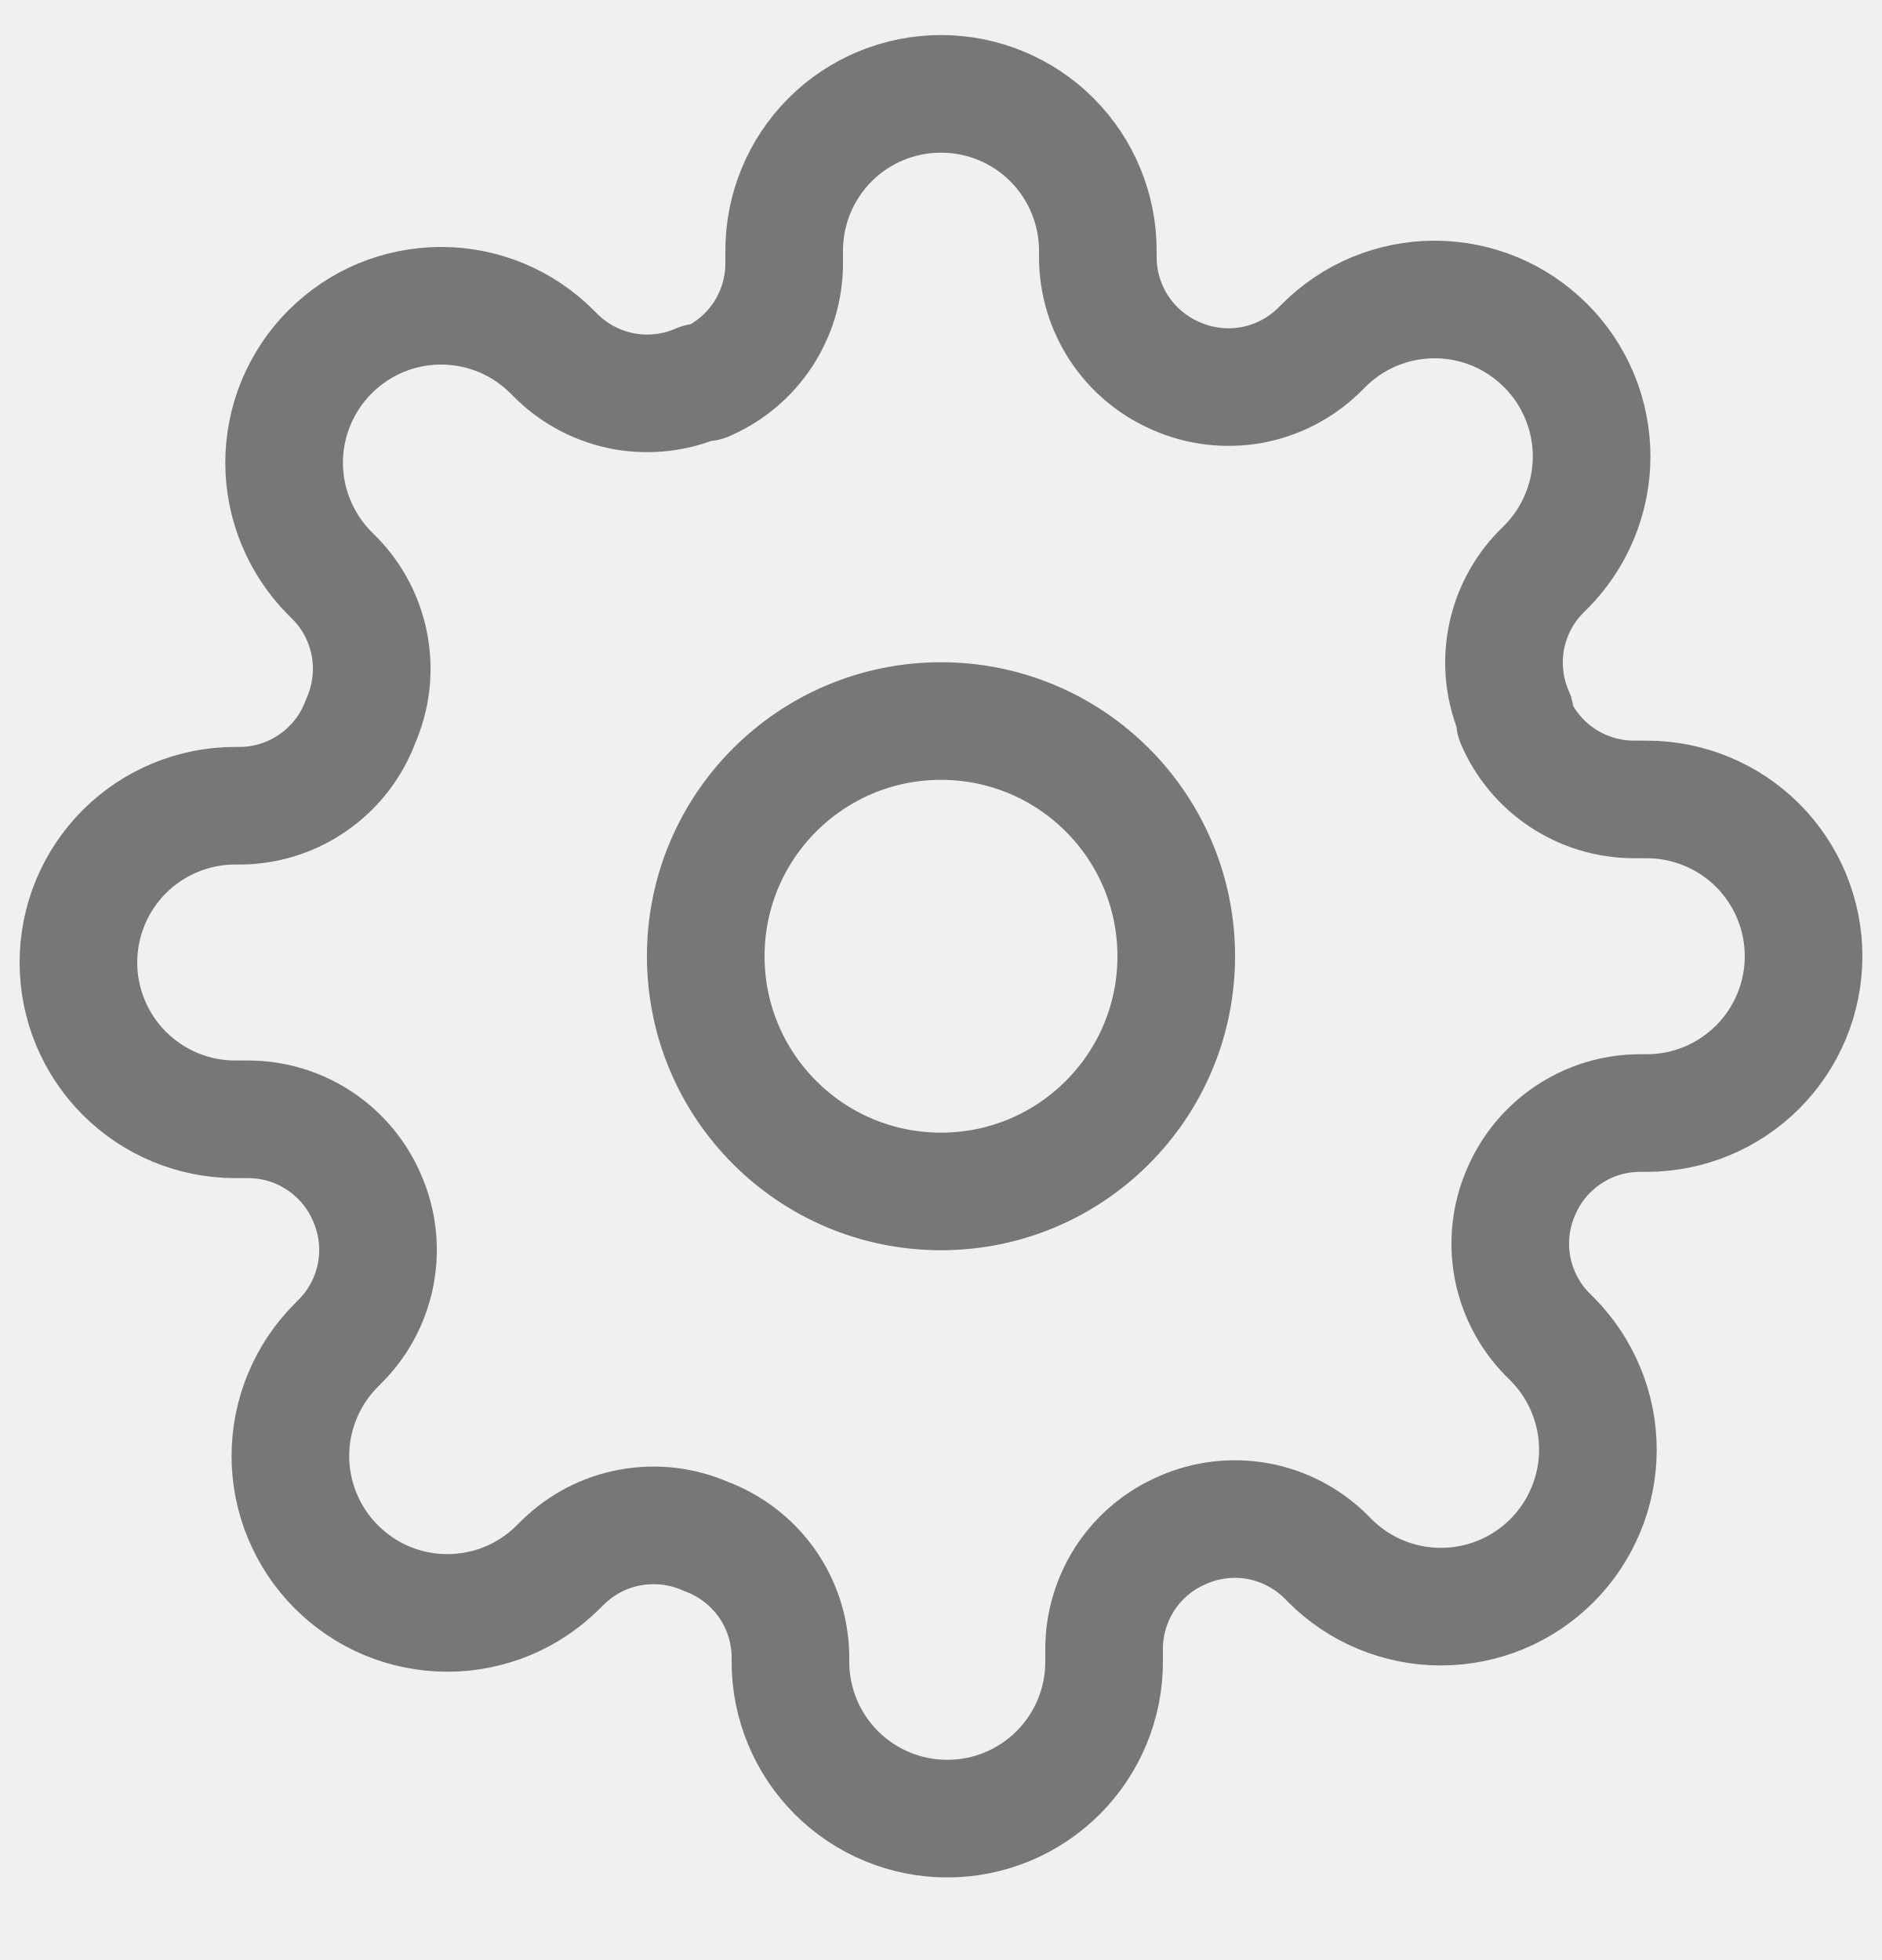
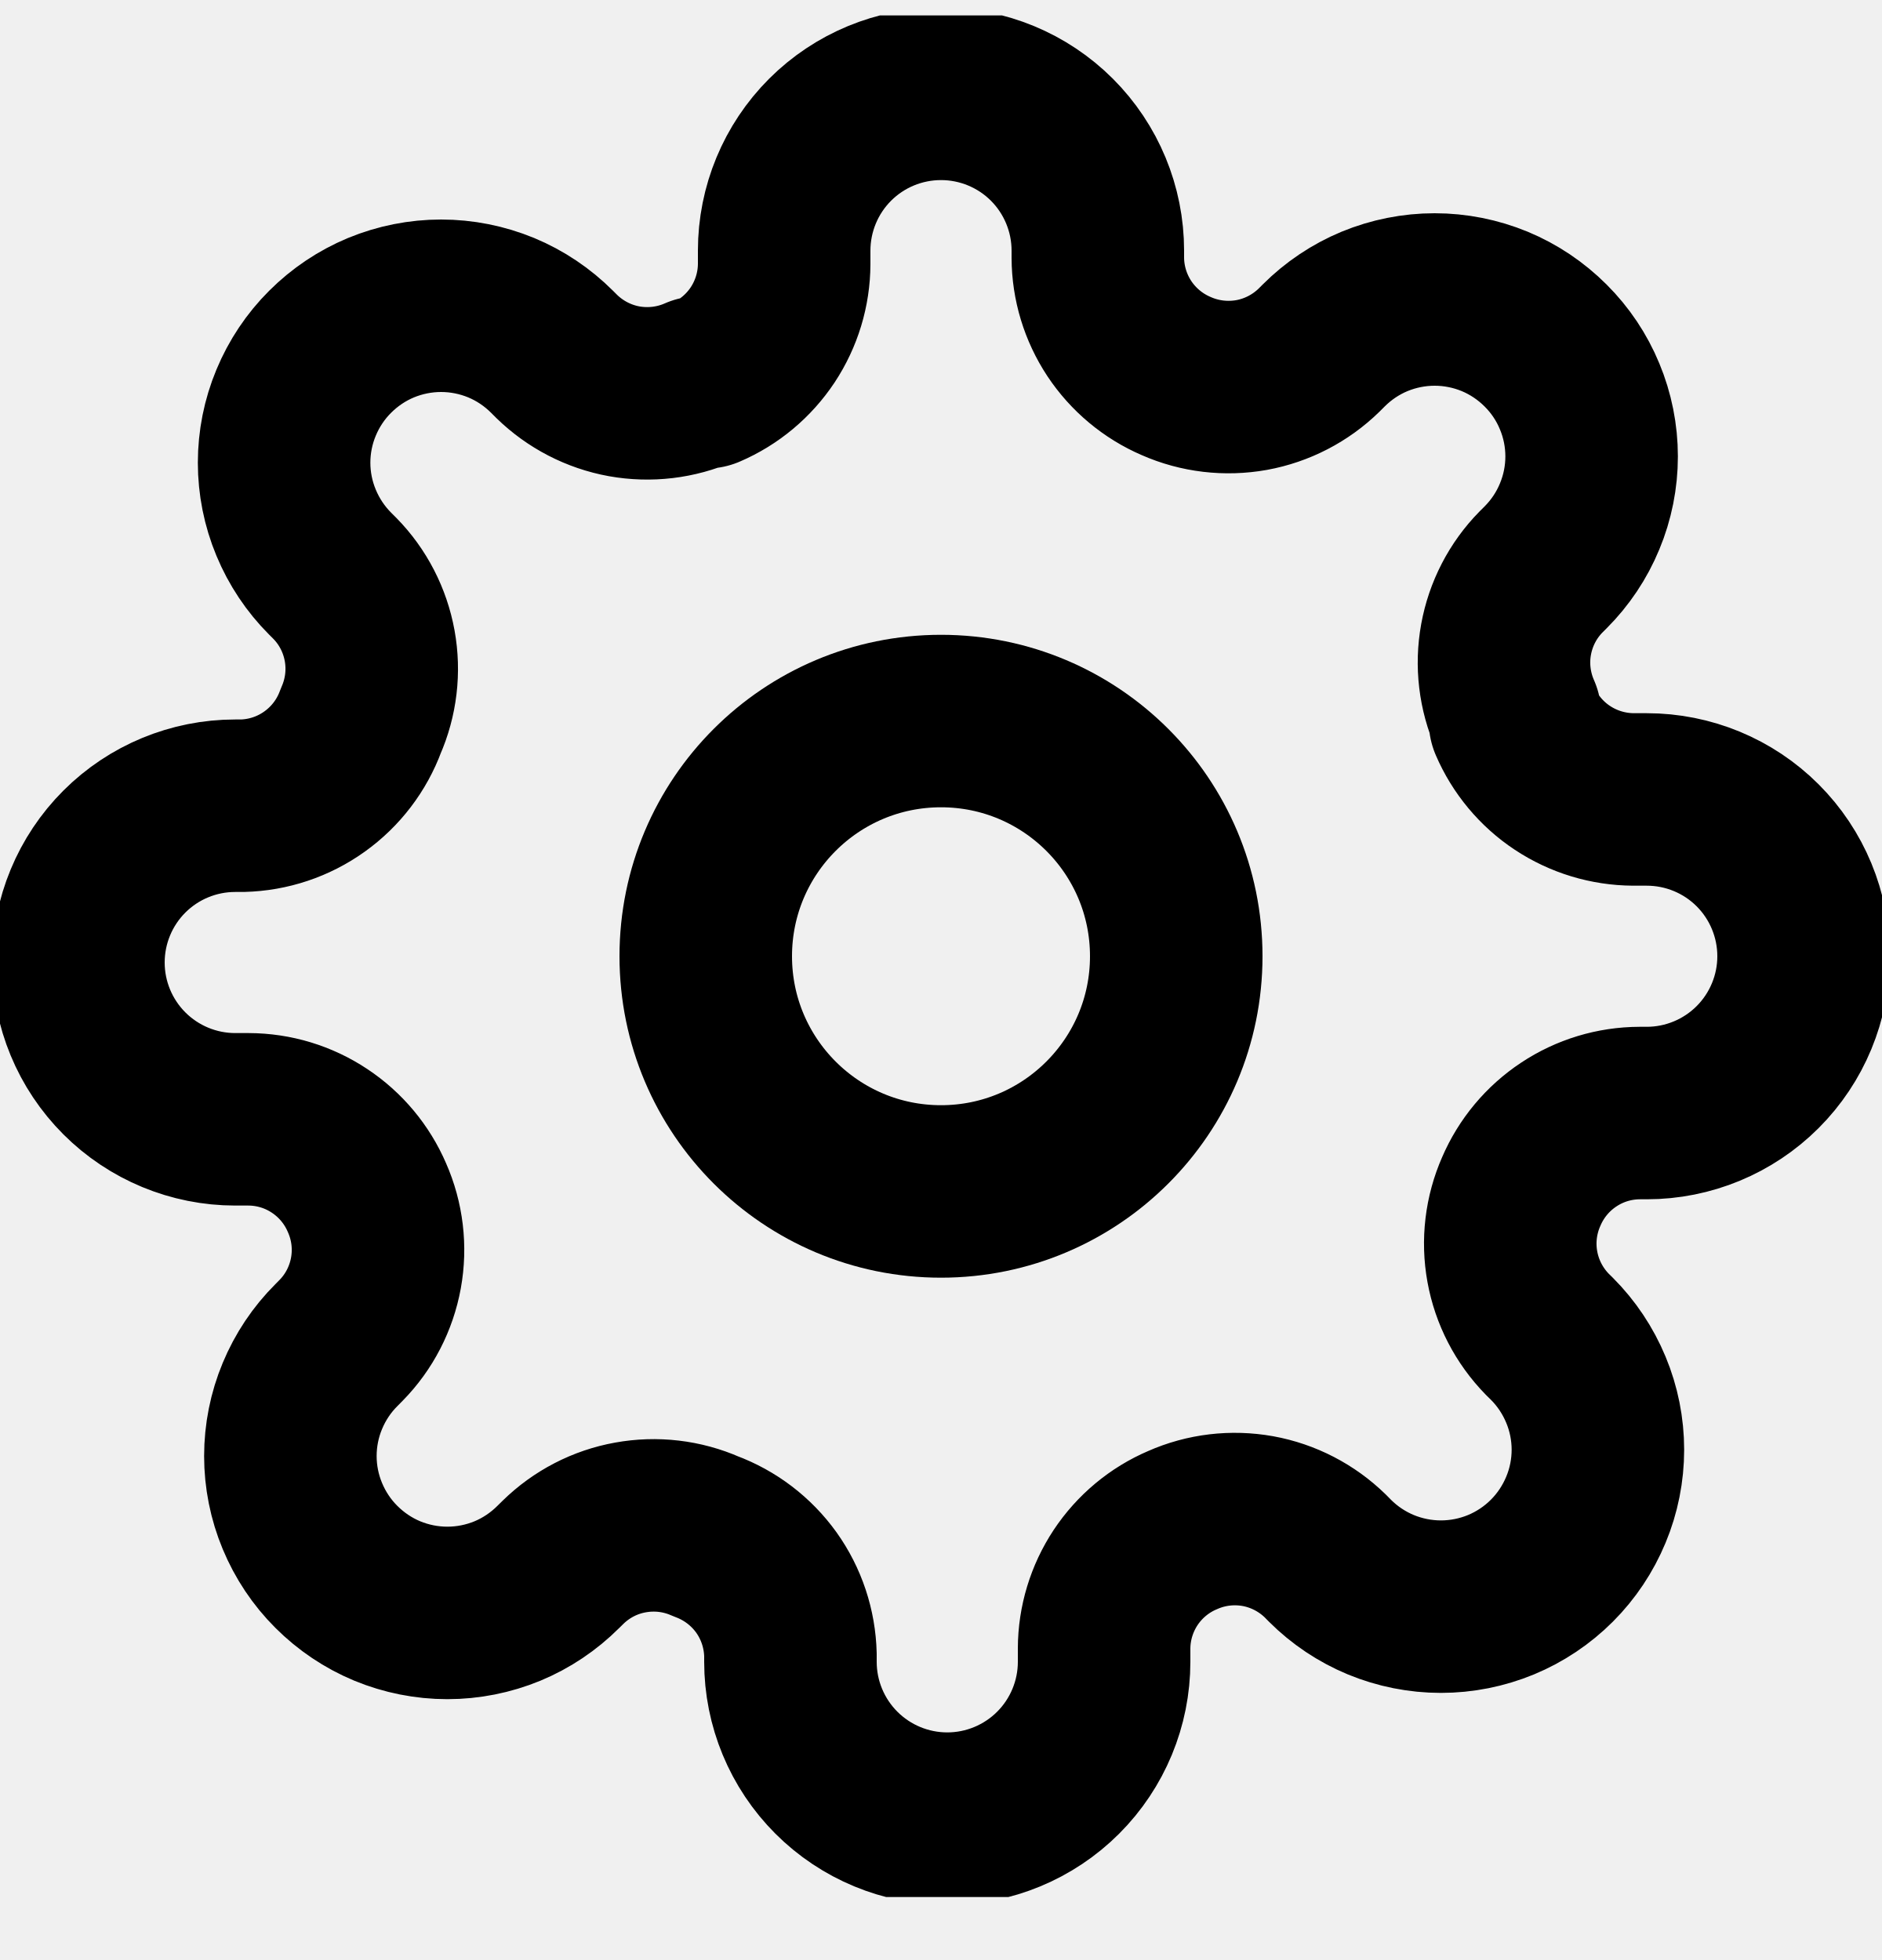
<svg xmlns="http://www.w3.org/2000/svg" width="24" height="25" viewBox="0 0 24 25" fill="none">
  <g clip-path="url(#clip0_715_3316)">
-     <path d="M12 15.197C13.657 15.197 15 13.853 15 12.197C15 10.54 13.657 9.197 12 9.197C10.343 9.197 9 10.54 9 12.197C9 13.853 10.343 15.197 12 15.197Z" stroke="#777777" stroke-width="1.5" stroke-linecap="round" stroke-linejoin="round" />
-     <path d="M19.4 15.197C19.267 15.498 19.227 15.833 19.286 16.157C19.345 16.482 19.5 16.781 19.73 17.017L19.79 17.076C19.976 17.262 20.123 17.483 20.224 17.726C20.325 17.968 20.377 18.229 20.377 18.491C20.377 18.754 20.325 19.015 20.224 19.257C20.123 19.5 19.976 19.721 19.79 19.907C19.604 20.093 19.384 20.24 19.141 20.341C18.898 20.441 18.638 20.493 18.375 20.493C18.112 20.493 17.852 20.441 17.609 20.341C17.366 20.24 17.146 20.093 16.96 19.907L16.9 19.846C16.664 19.616 16.365 19.461 16.041 19.402C15.716 19.344 15.382 19.383 15.08 19.517C14.784 19.643 14.532 19.854 14.354 20.122C14.177 20.39 14.081 20.705 14.08 21.026V21.197C14.08 21.727 13.869 22.236 13.494 22.611C13.119 22.986 12.61 23.197 12.08 23.197C11.55 23.197 11.041 22.986 10.666 22.611C10.291 22.236 10.08 21.727 10.08 21.197V21.107C10.072 20.776 9.965 20.454 9.773 20.185C9.58 19.916 9.311 19.711 9 19.596C8.698 19.463 8.364 19.424 8.039 19.483C7.715 19.541 7.416 19.696 7.18 19.927L7.12 19.986C6.934 20.172 6.714 20.32 6.471 20.421C6.228 20.521 5.968 20.573 5.705 20.573C5.442 20.573 5.182 20.521 4.939 20.421C4.696 20.32 4.476 20.172 4.29 19.986C4.104 19.801 3.957 19.58 3.856 19.337C3.755 19.095 3.703 18.834 3.703 18.572C3.703 18.309 3.755 18.048 3.856 17.806C3.957 17.563 4.104 17.342 4.29 17.157L4.35 17.096C4.581 16.861 4.735 16.561 4.794 16.237C4.853 15.913 4.813 15.578 4.68 15.277C4.553 14.981 4.343 14.729 4.074 14.551C3.806 14.373 3.492 14.278 3.17 14.277H3C2.47 14.277 1.961 14.066 1.586 13.691C1.211 13.316 1 12.807 1 12.277C1 11.746 1.211 11.237 1.586 10.862C1.961 10.487 2.47 10.277 3 10.277H3.09C3.421 10.269 3.742 10.162 4.011 9.969C4.281 9.776 4.486 9.507 4.6 9.197C4.733 8.895 4.773 8.56 4.714 8.236C4.655 7.912 4.501 7.612 4.27 7.377L4.21 7.317C4.024 7.131 3.877 6.91 3.776 6.667C3.675 6.425 3.623 6.164 3.623 5.902C3.623 5.639 3.675 5.378 3.776 5.136C3.877 4.893 4.024 4.672 4.21 4.487C4.396 4.301 4.616 4.153 4.859 4.052C5.102 3.952 5.362 3.9 5.625 3.9C5.888 3.9 6.148 3.952 6.391 4.052C6.634 4.153 6.854 4.301 7.04 4.487L7.1 4.547C7.336 4.777 7.635 4.932 7.959 4.991C8.284 5.049 8.618 5.01 8.92 4.877H9C9.296 4.75 9.548 4.539 9.726 4.271C9.903 4.003 9.999 3.688 10 3.367V3.197C10 2.666 10.211 2.157 10.586 1.782C10.961 1.407 11.47 1.197 12 1.197C12.53 1.197 13.039 1.407 13.414 1.782C13.789 2.157 14 2.666 14 3.197V3.287C14.001 3.608 14.097 3.923 14.274 4.191C14.452 4.459 14.704 4.67 15 4.797C15.302 4.93 15.636 4.969 15.961 4.911C16.285 4.852 16.584 4.697 16.82 4.467L16.88 4.407C17.066 4.221 17.286 4.073 17.529 3.972C17.772 3.872 18.032 3.82 18.295 3.82C18.558 3.82 18.818 3.872 19.061 3.972C19.304 4.073 19.524 4.221 19.71 4.407C19.896 4.592 20.044 4.813 20.144 5.056C20.245 5.298 20.297 5.559 20.297 5.822C20.297 6.084 20.245 6.345 20.144 6.587C20.044 6.83 19.896 7.051 19.71 7.237L19.65 7.297C19.419 7.532 19.265 7.832 19.206 8.156C19.147 8.48 19.187 8.815 19.32 9.117V9.197C19.447 9.492 19.657 9.745 19.925 9.922C20.194 10.1 20.508 10.195 20.83 10.197H21C21.53 10.197 22.039 10.407 22.414 10.782C22.789 11.157 23 11.666 23 12.197C23 12.727 22.789 13.236 22.414 13.611C22.039 13.986 21.53 14.197 21 14.197H20.91C20.588 14.198 20.274 14.293 20.006 14.471C19.737 14.649 19.527 14.901 19.4 15.197V15.197Z" stroke="#777777" stroke-width="1.5" stroke-linecap="round" stroke-linejoin="round" />
+     <path d="M12 15.197C13.657 15.197 15 13.853 15 12.197C15 10.54 13.657 9.197 12 9.197C10.343 9.197 9 10.54 9 12.197C9 13.853 10.343 15.197 12 15.197Z" stroke="#000000" stroke-width="2.2" stroke-linecap="round" stroke-linejoin="round" />
+     <path d="M19.4 15.197C19.267 15.498 19.227 15.833 19.286 16.157C19.345 16.482 19.5 16.781 19.73 17.017L19.79 17.076C19.976 17.262 20.123 17.483 20.224 17.726C20.325 17.968 20.377 18.229 20.377 18.491C20.377 18.754 20.325 19.015 20.224 19.257C20.123 19.5 19.976 19.721 19.79 19.907C19.604 20.093 19.384 20.24 19.141 20.341C18.898 20.441 18.638 20.493 18.375 20.493C18.112 20.493 17.852 20.441 17.609 20.341C17.366 20.24 17.146 20.093 16.96 19.907L16.9 19.846C16.664 19.616 16.365 19.461 16.041 19.402C15.716 19.344 15.382 19.383 15.08 19.517C14.784 19.643 14.532 19.854 14.354 20.122C14.177 20.39 14.081 20.705 14.08 21.026V21.197C14.08 21.727 13.869 22.236 13.494 22.611C13.119 22.986 12.61 23.197 12.08 23.197C11.55 23.197 11.041 22.986 10.666 22.611C10.291 22.236 10.08 21.727 10.08 21.197V21.107C10.072 20.776 9.965 20.454 9.773 20.185C9.58 19.916 9.311 19.711 9 19.596C8.698 19.463 8.364 19.424 8.039 19.483C7.715 19.541 7.416 19.696 7.18 19.927L7.12 19.986C6.934 20.172 6.714 20.32 6.471 20.421C6.228 20.521 5.968 20.573 5.705 20.573C5.442 20.573 5.182 20.521 4.939 20.421C4.696 20.32 4.476 20.172 4.29 19.986C4.104 19.801 3.957 19.58 3.856 19.337C3.755 19.095 3.703 18.834 3.703 18.572C3.703 18.309 3.755 18.048 3.856 17.806C3.957 17.563 4.104 17.342 4.29 17.157L4.35 17.096C4.581 16.861 4.735 16.561 4.794 16.237C4.853 15.913 4.813 15.578 4.68 15.277C4.553 14.981 4.343 14.729 4.074 14.551C3.806 14.373 3.492 14.278 3.17 14.277H3C2.47 14.277 1.961 14.066 1.586 13.691C1.211 13.316 1 12.807 1 12.277C1 11.746 1.211 11.237 1.586 10.862C1.961 10.487 2.47 10.277 3 10.277H3.09C3.421 10.269 3.742 10.162 4.011 9.969C4.281 9.776 4.486 9.507 4.6 9.197C4.733 8.895 4.773 8.56 4.714 8.236C4.655 7.912 4.501 7.612 4.27 7.377L4.21 7.317C4.024 7.131 3.877 6.91 3.776 6.667C3.675 6.425 3.623 6.164 3.623 5.902C3.623 5.639 3.675 5.378 3.776 5.136C3.877 4.893 4.024 4.672 4.21 4.487C4.396 4.301 4.616 4.153 4.859 4.052C5.102 3.952 5.362 3.9 5.625 3.9C5.888 3.9 6.148 3.952 6.391 4.052C6.634 4.153 6.854 4.301 7.04 4.487L7.1 4.547C7.336 4.777 7.635 4.932 7.959 4.991C8.284 5.049 8.618 5.01 8.92 4.877H9C9.296 4.75 9.548 4.539 9.726 4.271C9.903 4.003 9.999 3.688 10 3.367V3.197C10 2.666 10.211 2.157 10.586 1.782C10.961 1.407 11.47 1.197 12 1.197C12.53 1.197 13.039 1.407 13.414 1.782C13.789 2.157 14 2.666 14 3.197V3.287C14.001 3.608 14.097 3.923 14.274 4.191C14.452 4.459 14.704 4.67 15 4.797C15.302 4.93 15.636 4.969 15.961 4.911C16.285 4.852 16.584 4.697 16.82 4.467L16.88 4.407C17.066 4.221 17.286 4.073 17.529 3.972C17.772 3.872 18.032 3.82 18.295 3.82C18.558 3.82 18.818 3.872 19.061 3.972C19.304 4.073 19.524 4.221 19.71 4.407C19.896 4.592 20.044 4.813 20.144 5.056C20.245 5.298 20.297 5.559 20.297 5.822C20.297 6.084 20.245 6.345 20.144 6.587C20.044 6.83 19.896 7.051 19.71 7.237L19.65 7.297C19.419 7.532 19.265 7.832 19.206 8.156C19.147 8.48 19.187 8.815 19.32 9.117V9.197C19.447 9.492 19.657 9.745 19.925 9.922C20.194 10.1 20.508 10.195 20.83 10.197H21C21.53 10.197 22.039 10.407 22.414 10.782C22.789 11.157 23 11.666 23 12.197C23 12.727 22.789 13.236 22.414 13.611C22.039 13.986 21.53 14.197 21 14.197H20.91C20.588 14.198 20.274 14.293 20.006 14.471C19.737 14.649 19.527 14.901 19.4 15.197V15.197Z" stroke="#000000" stroke-width="2.2" stroke-linecap="round" stroke-linejoin="round" />
  </g>
  <defs>
    <clipPath id="clip0_715_3316">
      <rect width="24" height="24" fill="white" transform="translate(0 0.196533)" />
    </clipPath>
  </defs>
</svg>
